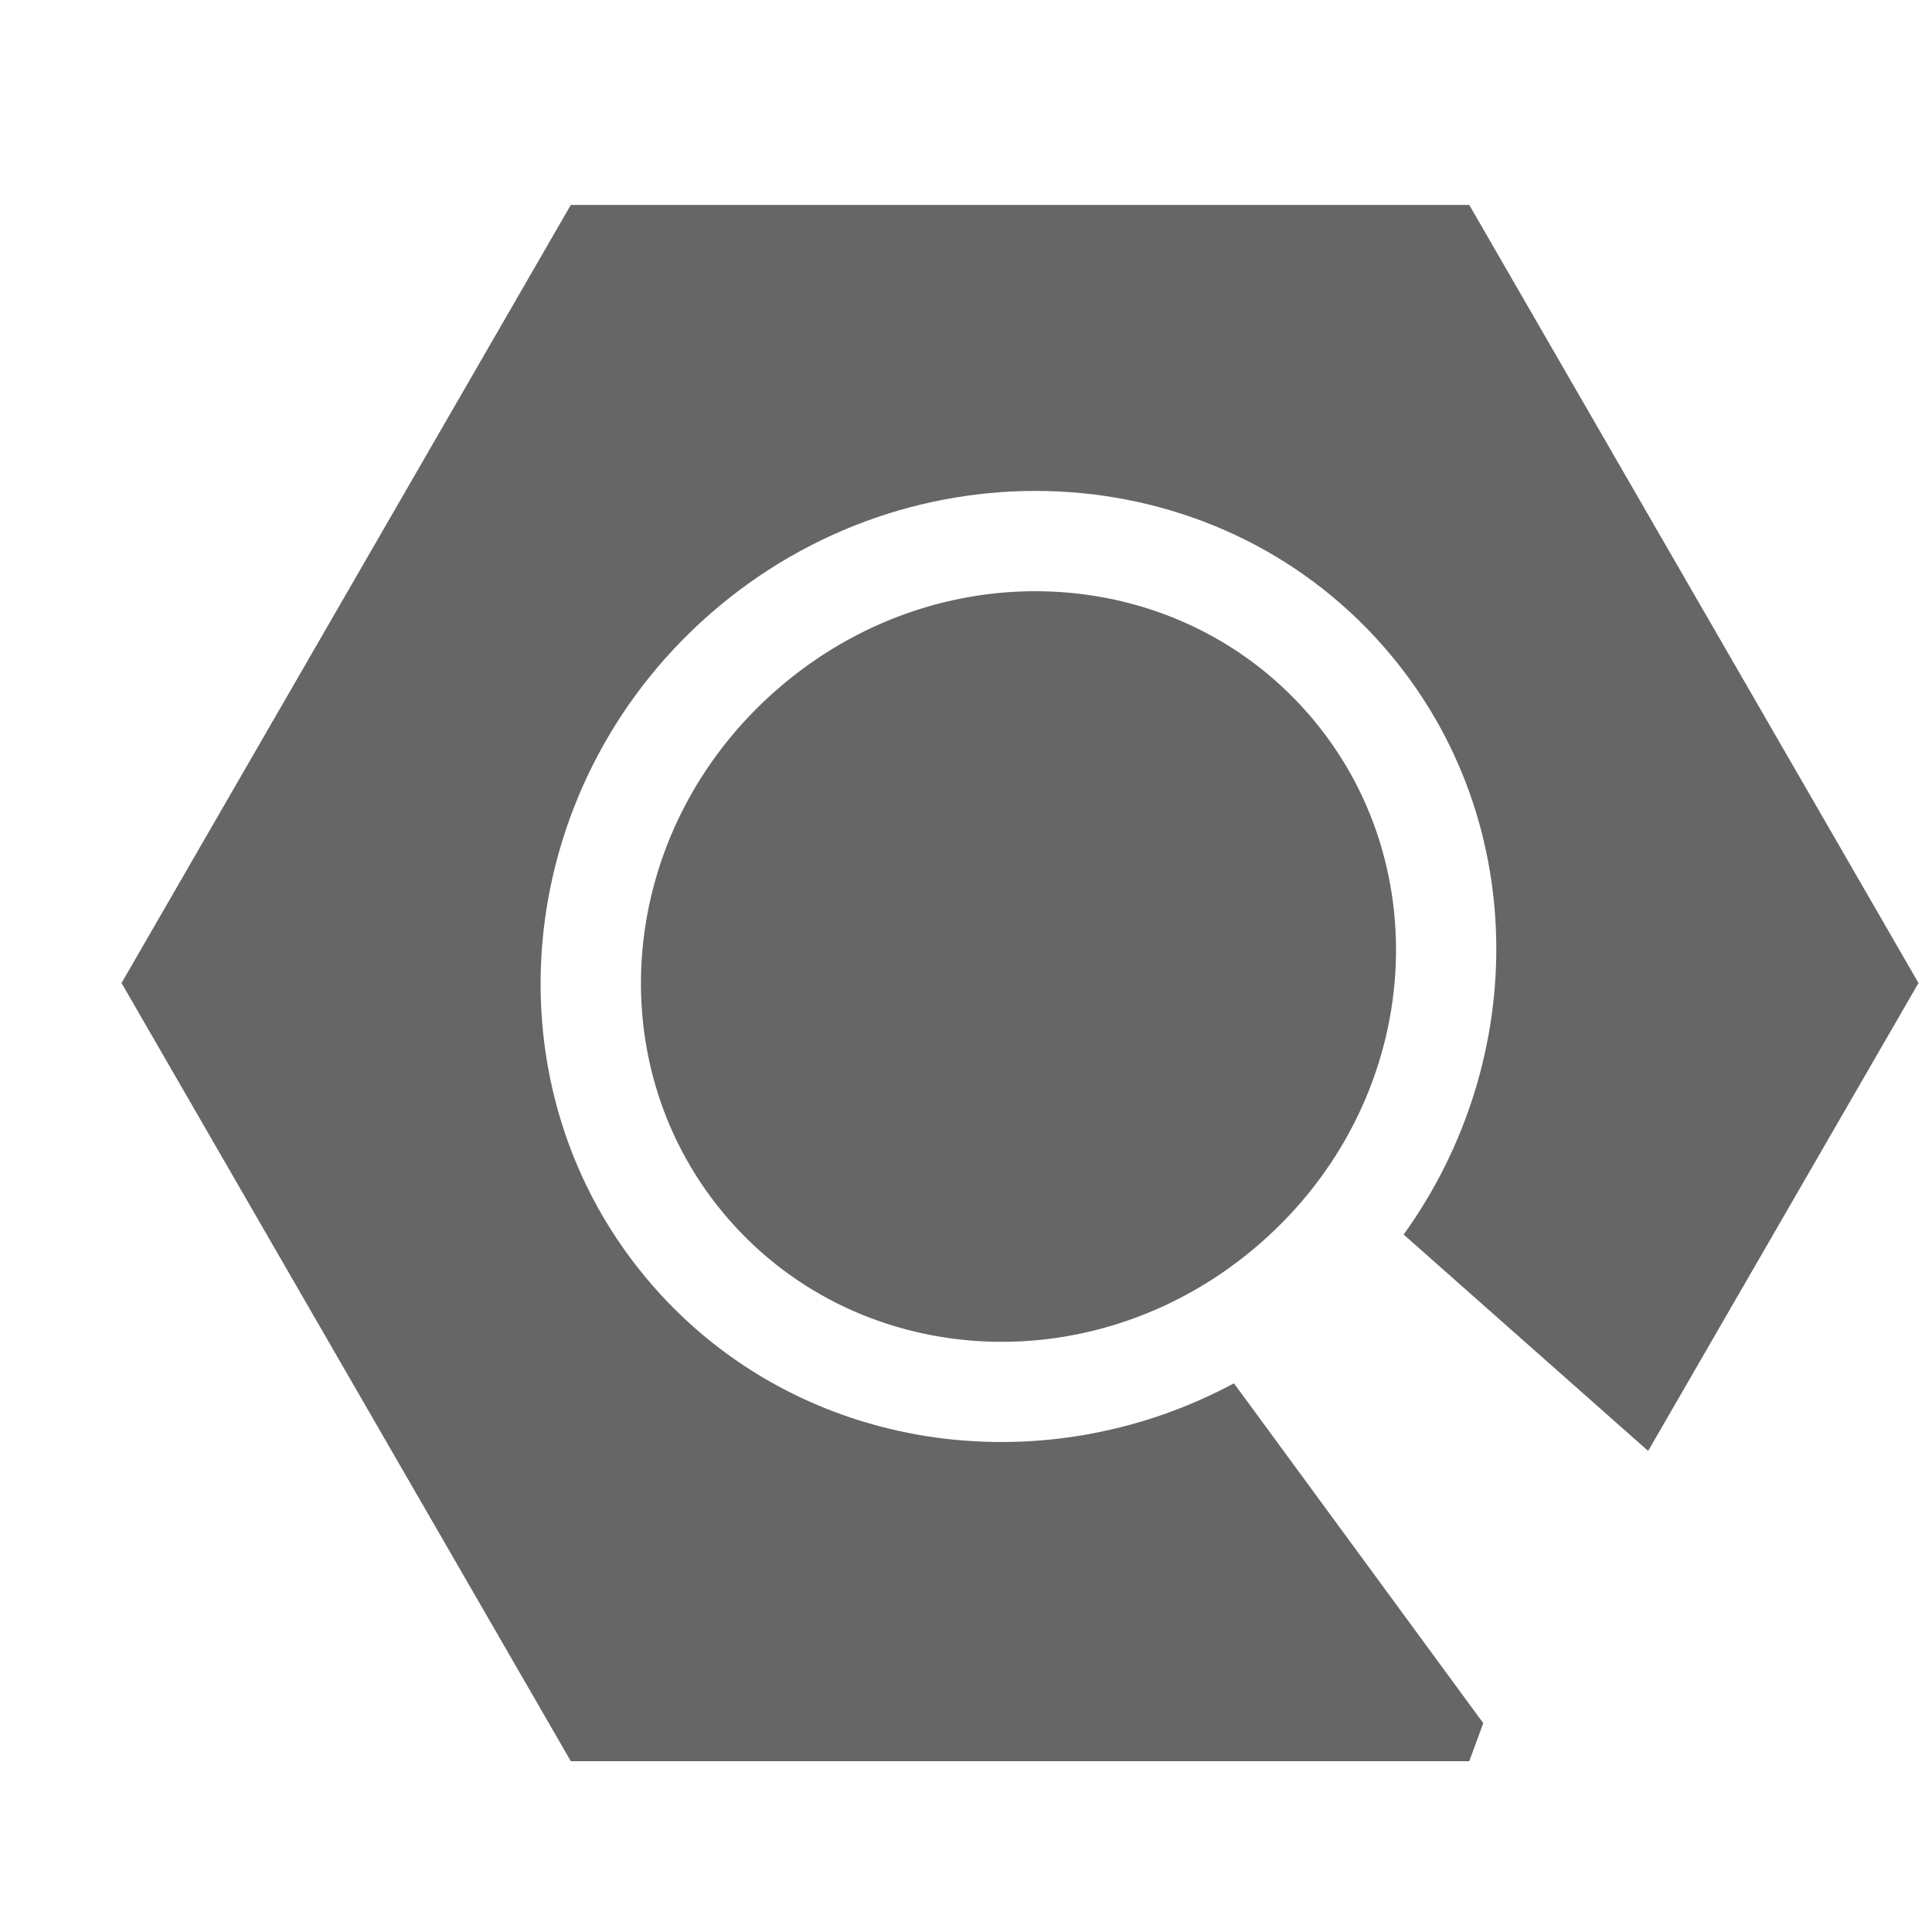
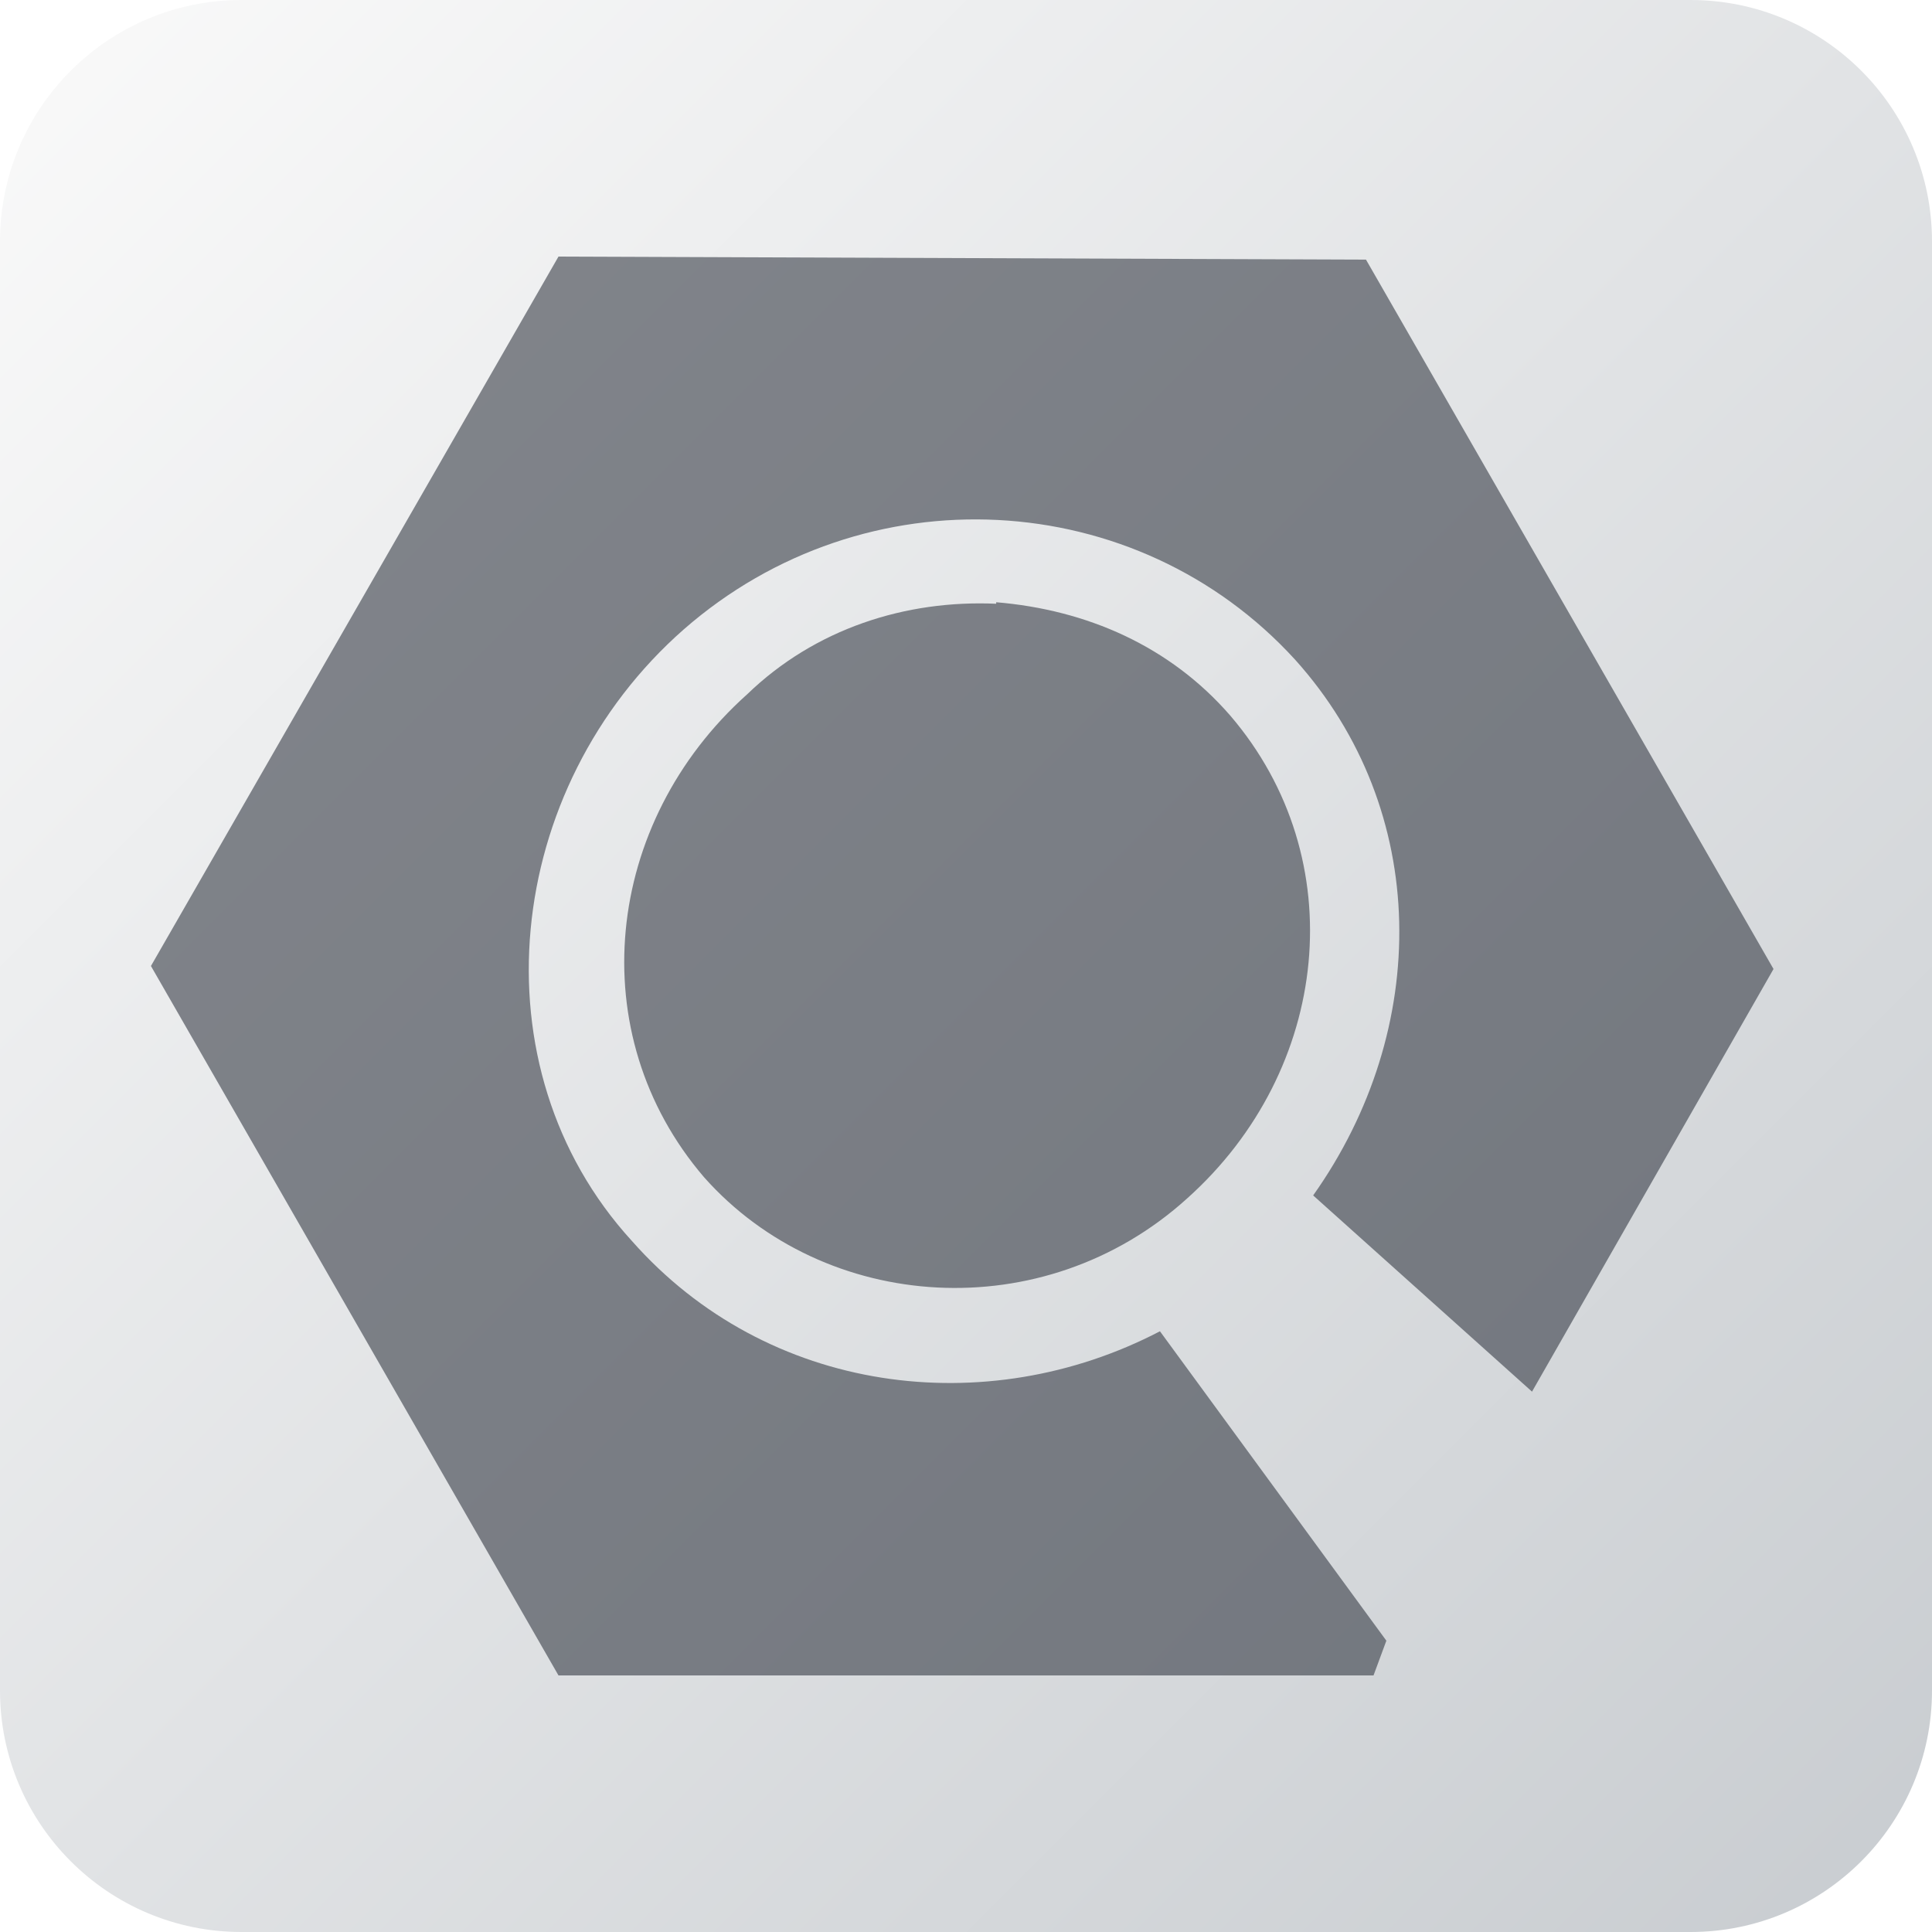
- <svg xmlns="http://www.w3.org/2000/svg" version="1.1" viewBox="0 0 64 64">
-   <path transform="matrix(1.4562 0 0 1.4562 22.268 21.044)" d="m-2.307-9.789-10.22 17.7 10.22 17.702h20.439l0.318-0.865-5.671-7.731c-4.381 2.353-9.895 1.585-13.215-2.212-3.882-4.439-3.264-11.301 1.298-15.291 4.563-3.99 11.446-3.688 15.328 0.751 3.313 3.788 3.346 9.341 0.449 13.368l5.562 4.922 6.15-10.644-10.219-17.7zm10.963 8.796c-2.185-0.101-4.449 0.633-6.282 2.236-3.666 3.206-4.114 8.585-1.082 12.052 3.032 3.467 8.423 3.739 12.088 0.534 3.666-3.206 4.114-8.585 1.082-12.052-1.516-1.734-3.621-2.669-5.806-2.77z" color="#000000" opacity=".6" style="-inkscape-stroke:none" />
+ <svg xmlns="http://www.w3.org/2000/svg" version="1.1" viewBox="0 0 256 256">
+   <defs>
+     <linearGradient id="linearGradient15" x2="256" y2="256" gradientUnits="userSpaceOnUse">
+       <stop stop-color="#fafafa" offset="0" />
+       <stop stop-color="#c8ccd0" offset="1" />
+     </linearGradient>
+   </defs>
+   <rect width="256" height="256" ry="32" fill="url(#linearGradient15)" />
+   <path d="m74 34-54 94 54 94h108l1.7-4.6-30-41c-23 12-52 8.4-70-12-21-23-17-60 6.9-81 24-21 60-19 81 4 18 20 18 49 2.4 71l29 26 32-56-54-94zm58 46c-12-0.53-24 3.3-33 12-19 17-22 45-5.7 64 16 18 45 20 64 2.8 19-17 22-45 5.7-64-8-9.2-19-14-31-15z" color="#000000" fill="#353b45" opacity=".6" stroke-width="5.3" style="-inkscape-stroke:none" />
</svg>
